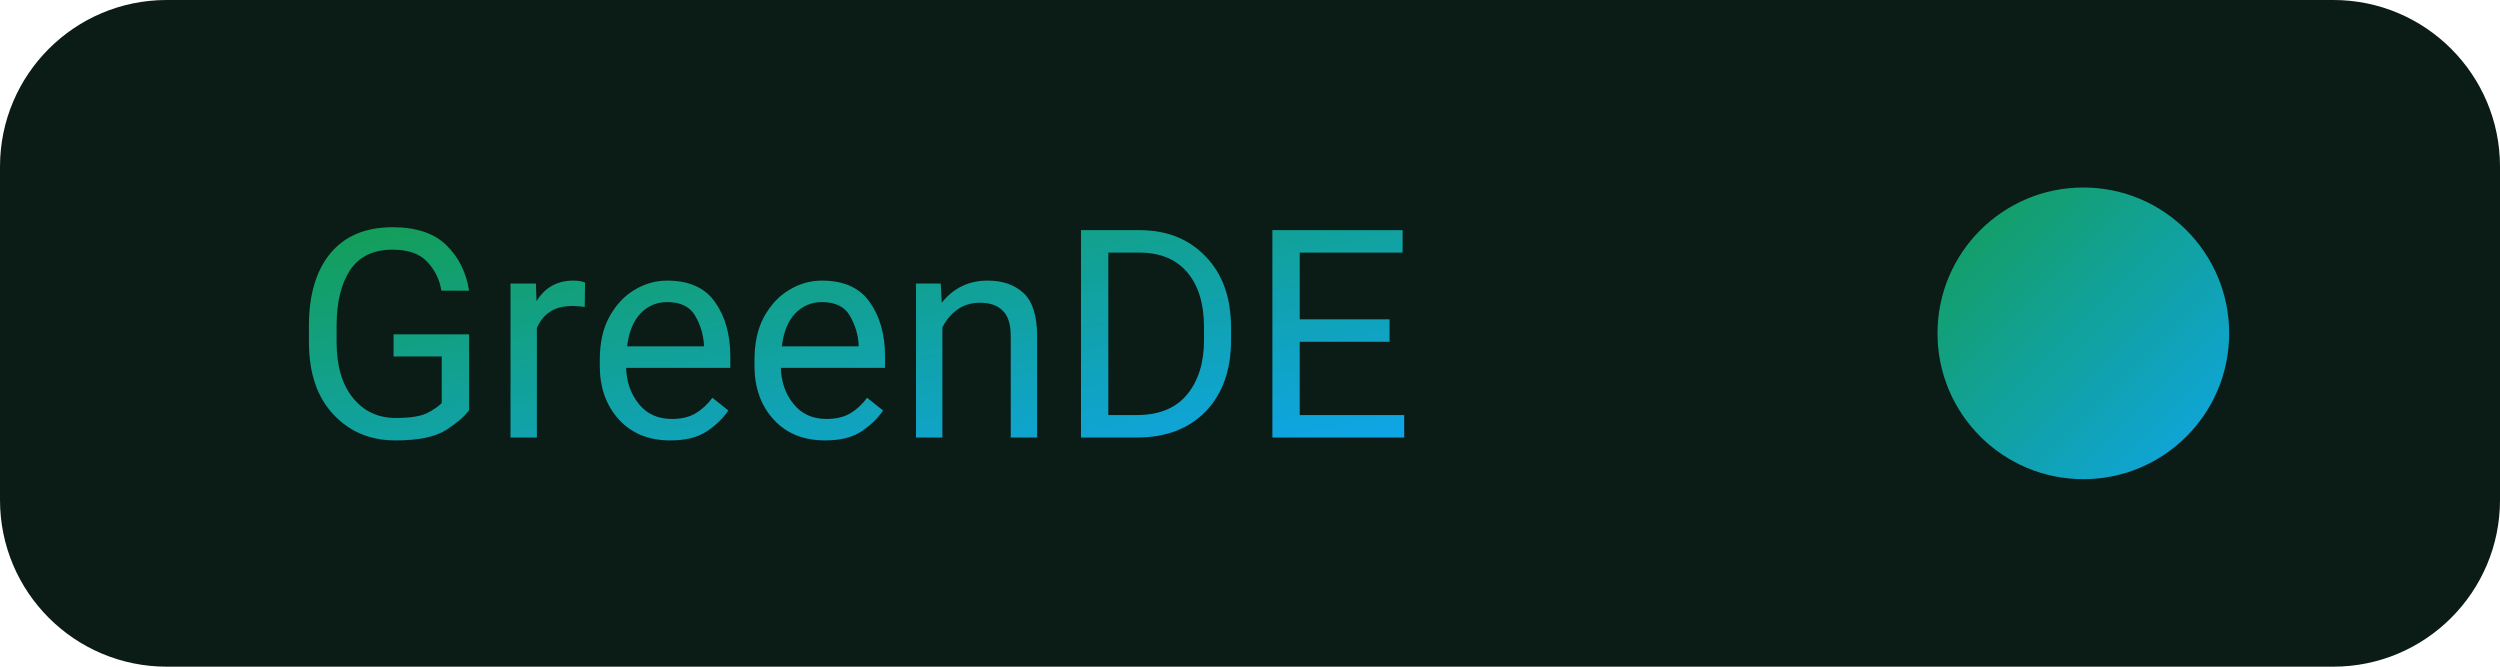
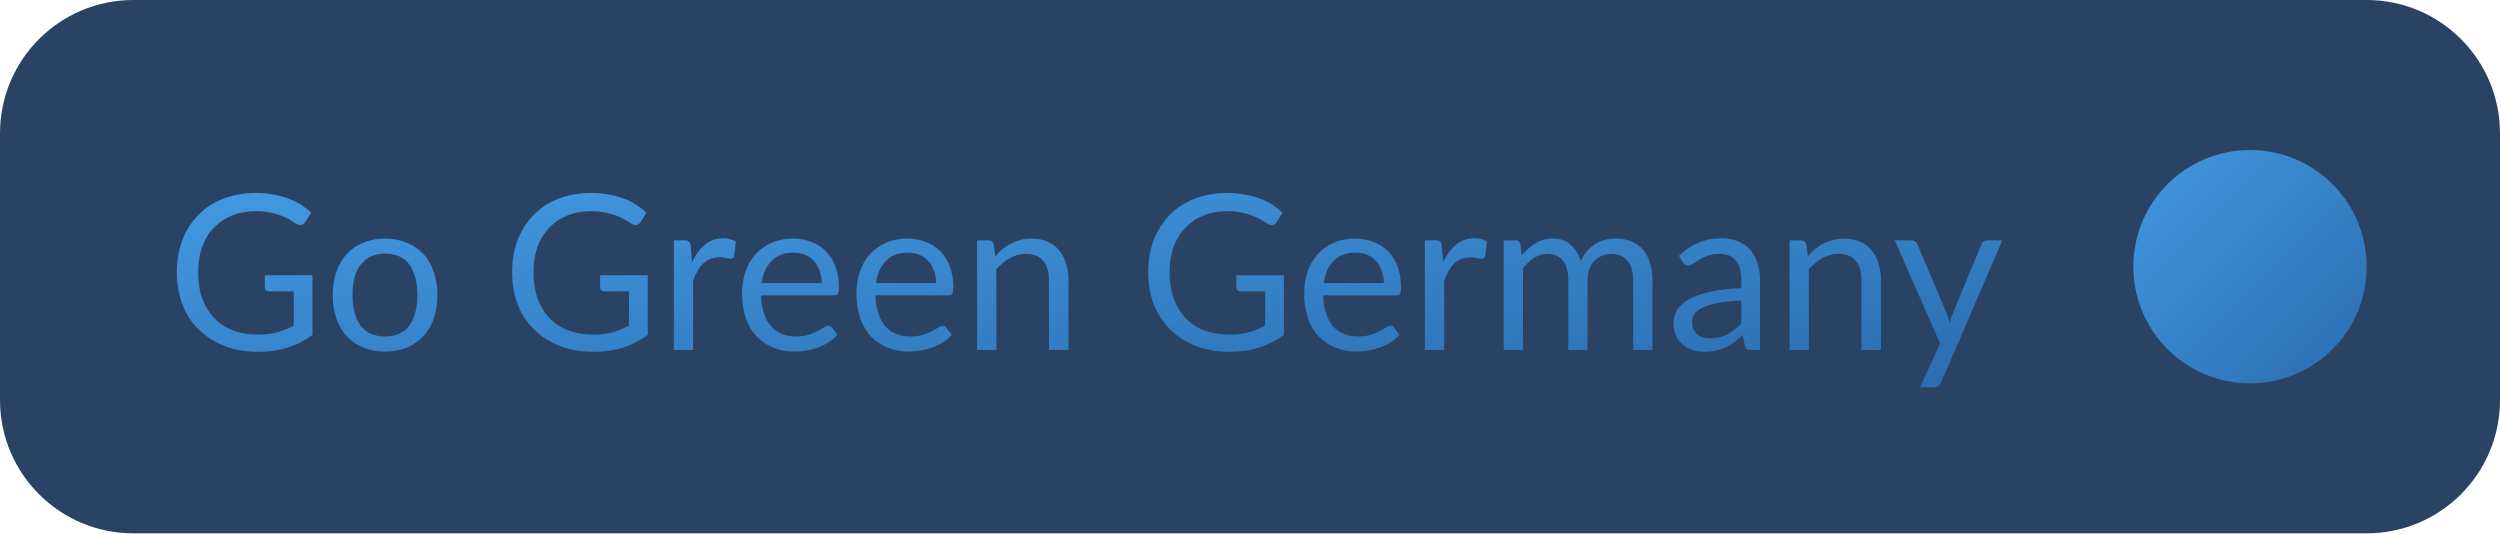
- <svg xmlns="http://www.w3.org/2000/svg" width="120" height="32" viewBox="0 0 120 32" role="img" aria-label="Green Germany">
+ <svg xmlns="http://www.w3.org/2000/svg" width="150" height="32" viewBox="0 0 150 32" role="img" aria-label="Go Green Germany">
  <defs>
    <linearGradient id="g" x1="0" x2="1" y1="0" y2="1">
-       <stop offset="0" stop-color="#149e55" />
-       <stop offset="1" stop-color="#0ea5e9" />
+       <stop offset="0" stop-color="#4299e1" />
+       <stop offset="1" stop-color="#2b6cb0" />
    </linearGradient>
  </defs>
-   <rect width="120" height="32" rx="8" fill="#0b1b16" />
-   <text x="14" y="21" font-family="system-ui,Segoe UI,Roboto,Arial" font-size="14" fill="url(#g)">GreenDE</text>
-   <circle cx="100" cy="16" r="7" fill="url(#g)" />
+   <rect width="150" height="32" rx="8" fill="#2a4365" />
+   <text x="10" y="21" font-family="'Lato',system-ui,Segoe UI,Roboto,Arial" font-size="13" fill="url(#g)">Go Green Germany</text>
+   <circle cx="135" cy="16" r="7" fill="url(#g)" />
</svg>
